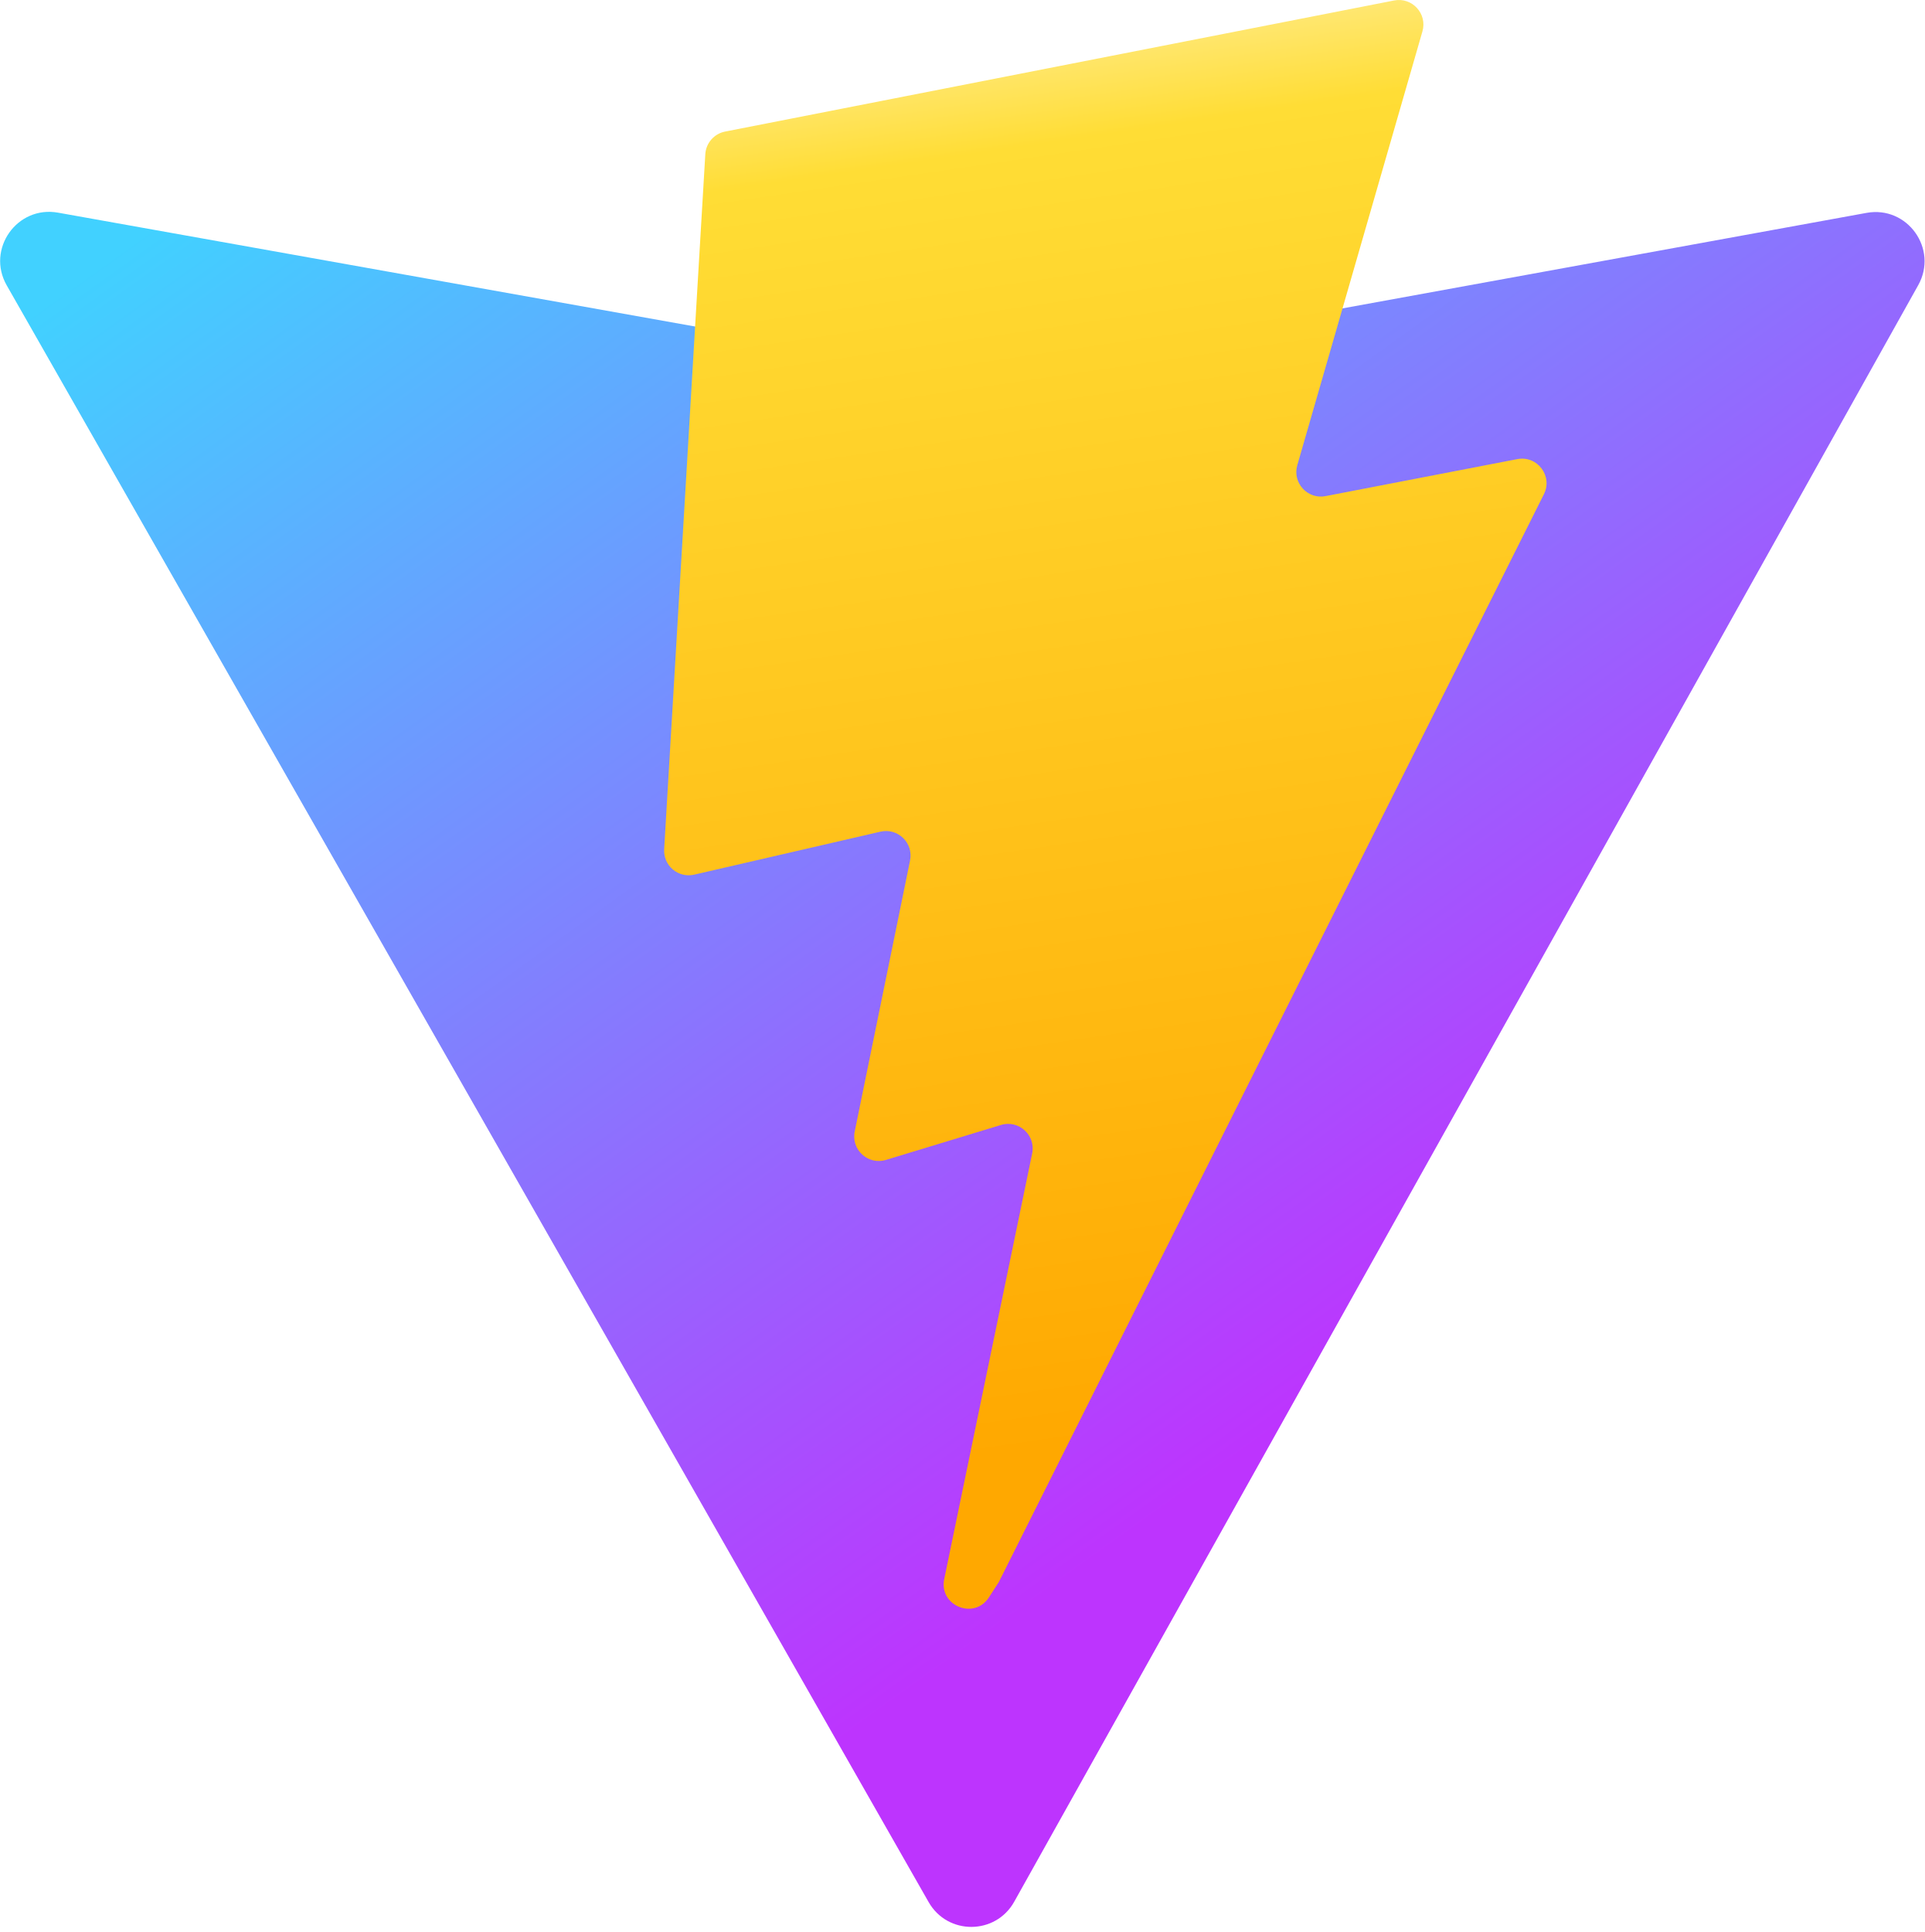
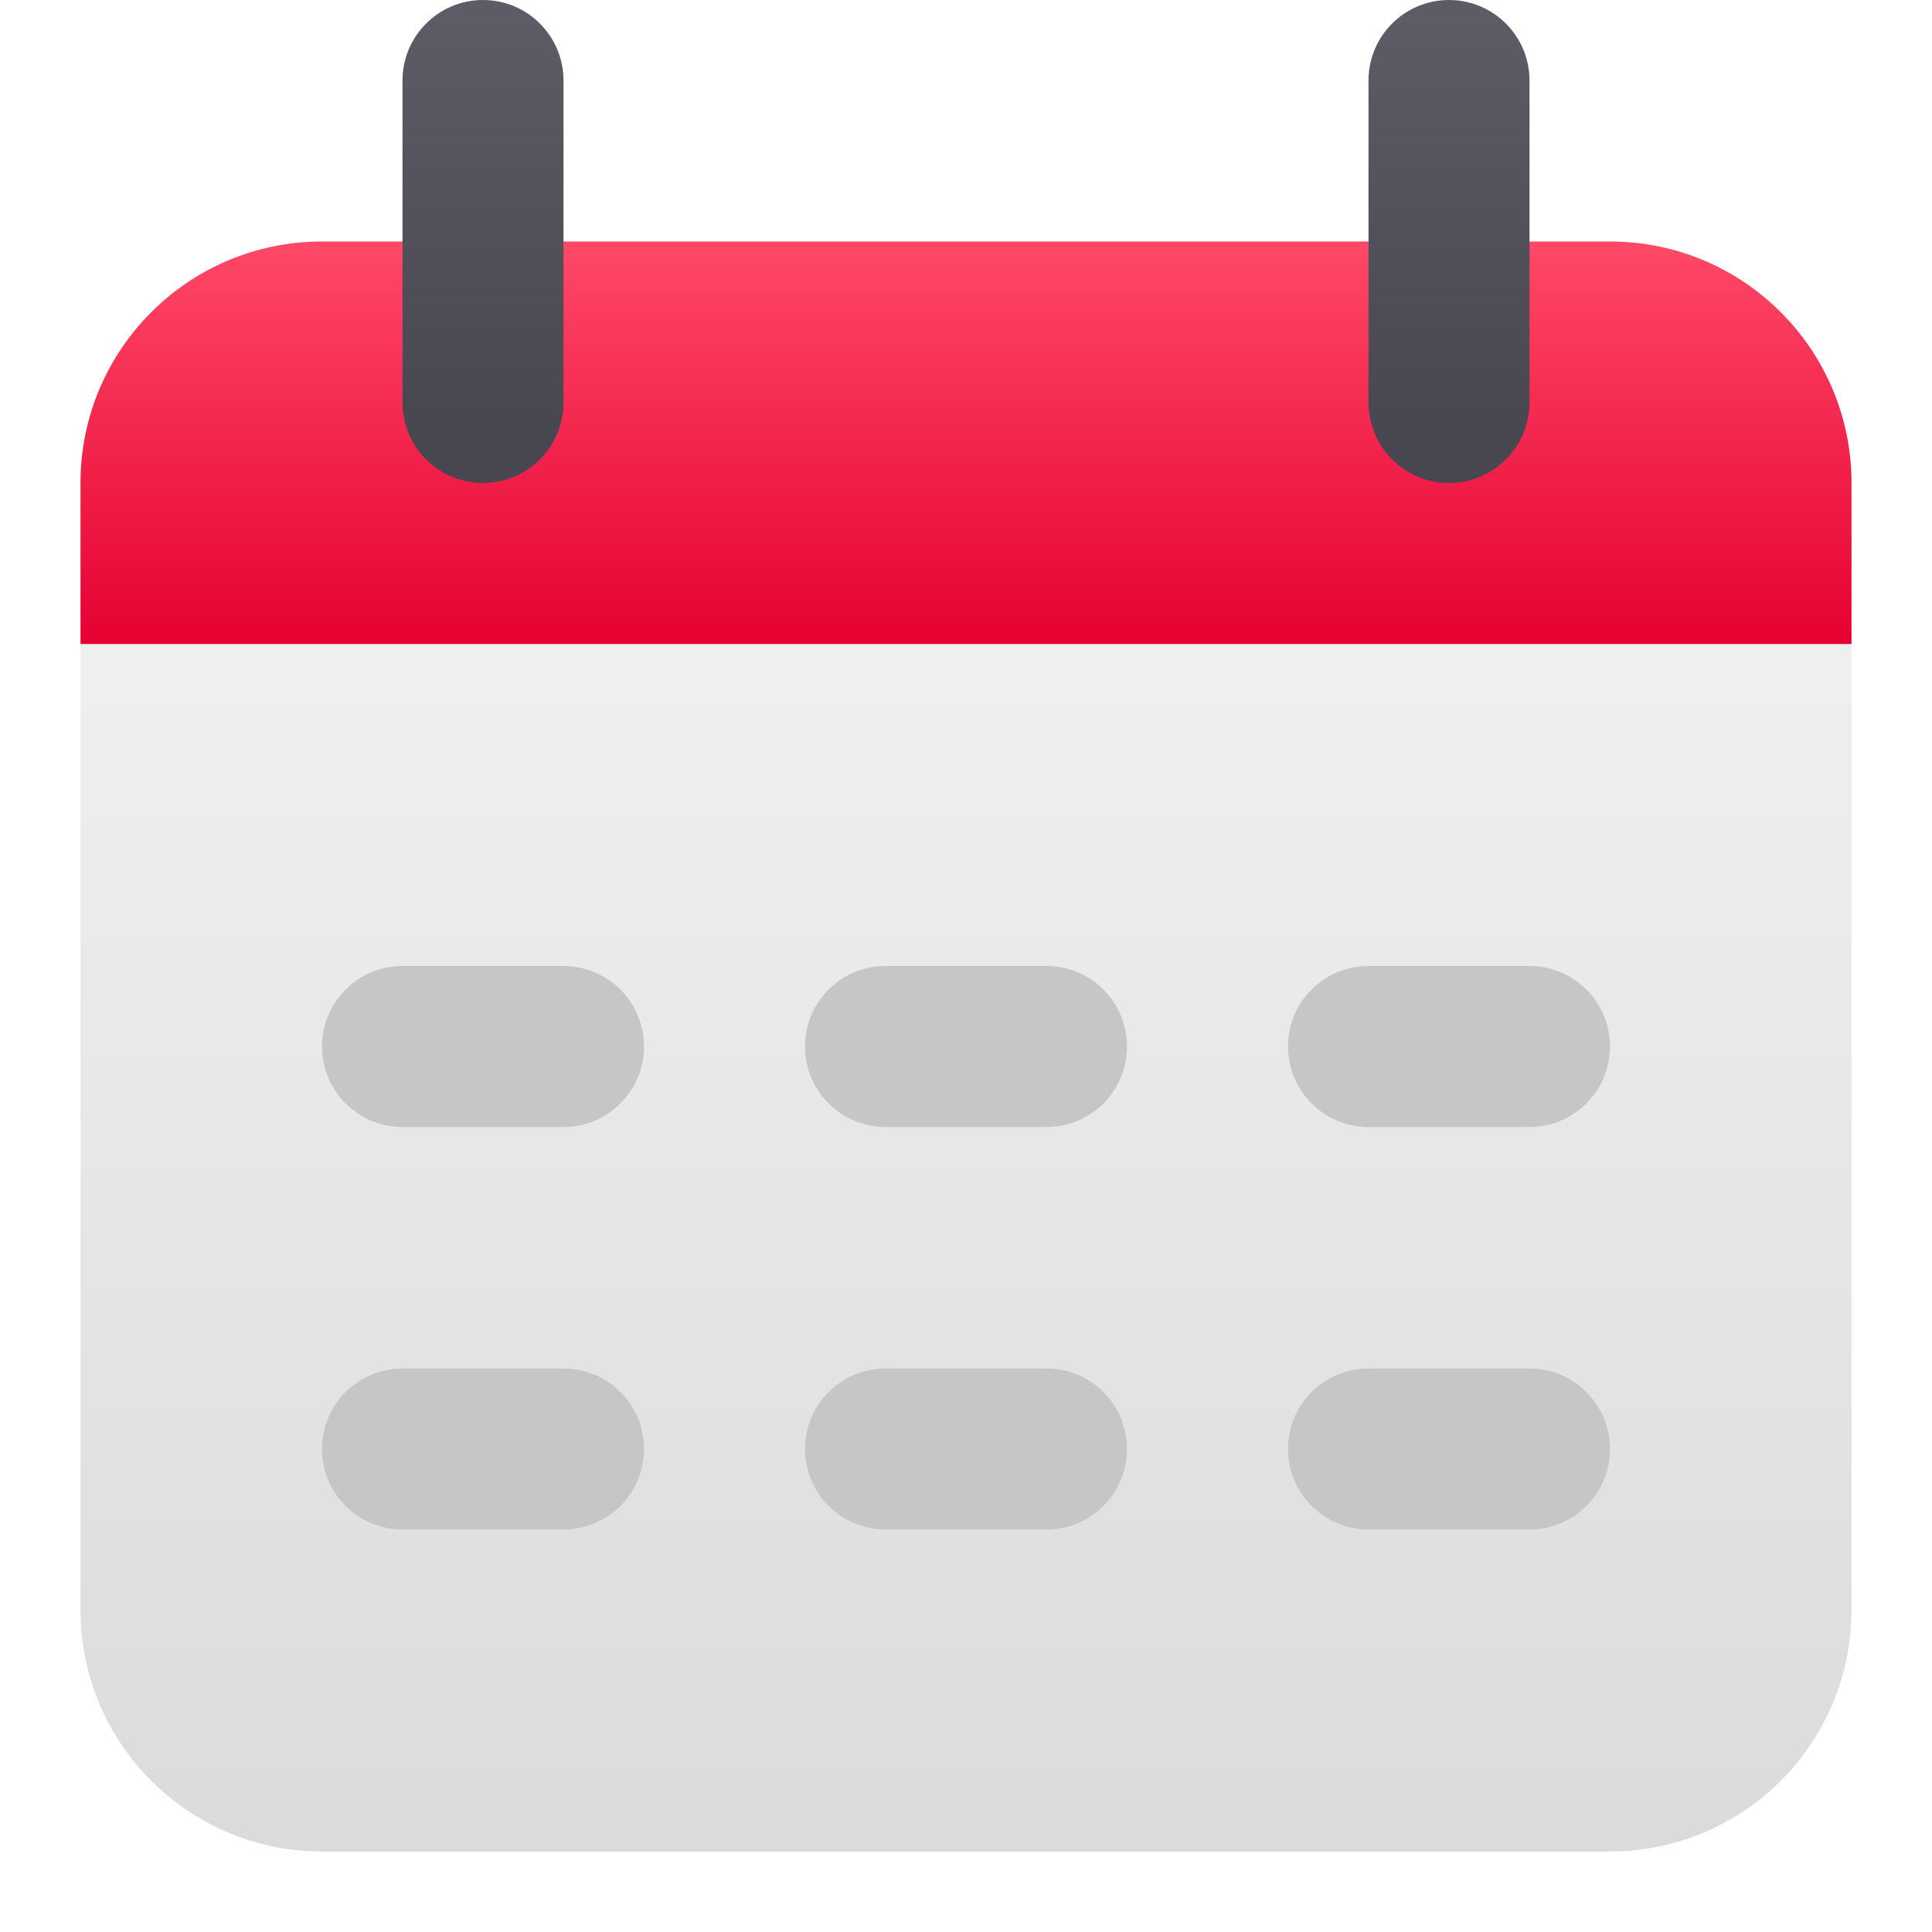
- <svg xmlns="http://www.w3.org/2000/svg" aria-hidden="true" role="img" class="iconify iconify--logos" width="31.88" height="32" preserveAspectRatio="xMidYMid meet" viewBox="0 0 256 257">
+ <svg xmlns="http://www.w3.org/2000/svg" xmlns:xlink="http://www.w3.org/1999/xlink" id="Icons" viewBox="0 0 24 24">
  <defs>
-     <linearGradient id="IconifyId1813088fe1fbc01fb466" x1="-.828%" x2="57.636%" y1="7.652%" y2="78.411%">
-       <stop offset="0%" stop-color="#41D1FF" />
-       <stop offset="100%" stop-color="#BD34FE" />
+     <style>.cls-1{fill:url(#linear-gradient);}.cls-2{fill:url(#linear-gradient-2);}.cls-3{fill:#c6c6c6;}.cls-4{fill:url(#linear-gradient-3);}.cls-5{fill:url(#linear-gradient-4);}</style>
+     <linearGradient gradientUnits="userSpaceOnUse" id="linear-gradient" x1="12" x2="12" y1="6.191" y2="23">
+       <stop offset="0" stop-color="#f2f2f2" />
+       <stop offset="1" stop-color="#dbdbdb" />
    </linearGradient>
-     <linearGradient id="IconifyId1813088fe1fbc01fb467" x1="43.376%" x2="50.316%" y1="2.242%" y2="89.03%">
-       <stop offset="0%" stop-color="#FFEA83" />
-       <stop offset="8.333%" stop-color="#FFDD35" />
-       <stop offset="100%" stop-color="#FFA800" />
+     <linearGradient gradientUnits="userSpaceOnUse" id="linear-gradient-2" x1="12" x2="12" y1="3.032" y2="8.079">
+       <stop offset="0" stop-color="#ff4867" />
+       <stop offset="1" stop-color="#e50031" />
    </linearGradient>
+     <linearGradient gradientUnits="userSpaceOnUse" id="linear-gradient-3" x1="6" x2="6" y1="0.16" y2="5.467">
+       <stop offset="0" stop-color="#5d5c66" />
+       <stop offset="1" stop-color="#48474f" />
+     </linearGradient>
+     <linearGradient id="linear-gradient-4" x1="18" x2="18" xlink:href="#linear-gradient-3" y1="0.16" y2="5.467" />
  </defs>
-   <path fill="url(#IconifyId1813088fe1fbc01fb466)" d="M255.153 37.938L134.897 252.976c-2.483 4.44-8.862 4.466-11.382.048L.875 37.958c-2.746-4.814 1.371-10.646 6.827-9.67l120.385 21.517a6.537 6.537 0 0 0 2.322-.004l117.867-21.483c5.438-.991 9.574 4.796 6.877 9.62Z" />
-   <path fill="url(#IconifyId1813088fe1fbc01fb467)" d="M185.432.063L96.44 17.501a3.268 3.268 0 0 0-2.634 3.014l-5.474 92.456a3.268 3.268 0 0 0 3.997 3.378l24.777-5.718c2.318-.535 4.413 1.507 3.936 3.838l-7.361 36.047c-.495 2.426 1.782 4.5 4.151 3.78l15.304-4.649c2.372-.72 4.652 1.36 4.15 3.788l-11.698 56.621c-.732 3.542 3.979 5.473 5.943 2.437l1.313-2.028l72.516-144.72c1.215-2.423-.88-5.186-3.54-4.672l-25.505 4.922c-2.396.462-4.435-1.77-3.759-4.114l16.646-57.705c.677-2.35-1.37-4.583-3.769-4.113Z" />
+   <rect class="cls-1" height="20" rx="3" width="22" x="1" y="3" />
+   <path class="cls-2" d="M23,6V8H1V6A3,3,0,0,1,4,3H20A3,3,0,0,1,23,6Z" />
+   <path class="cls-3" d="M7,14H5a1,1,0,0,1,0-2H7a1,1,0,0,1,0,2Z" />
+   <path class="cls-3" d="M7,19H5a1,1,0,0,1,0-2H7a1,1,0,0,1,0,2Z" />
+   <path class="cls-3" d="M13,14H11a1,1,0,0,1,0-2h2a1,1,0,0,1,0,2Z" />
+   <path class="cls-3" d="M13,19H11a1,1,0,0,1,0-2h2a1,1,0,0,1,0,2Z" />
+   <path class="cls-3" d="M19,14H17a1,1,0,0,1,0-2h2a1,1,0,0,1,0,2Z" />
+   <path class="cls-3" d="M19,19H17a1,1,0,0,1,0-2h2a1,1,0,0,1,0,2Z" />
+   <path class="cls-4" d="M6,6A1,1,0,0,1,5,5V1A1,1,0,0,1,7,1V5A1,1,0,0,1,6,6Z" />
+   <path class="cls-5" d="M18,6a1,1,0,0,1-1-1V1a1,1,0,0,1,2,0V5A1,1,0,0,1,18,6Z" />
</svg>
